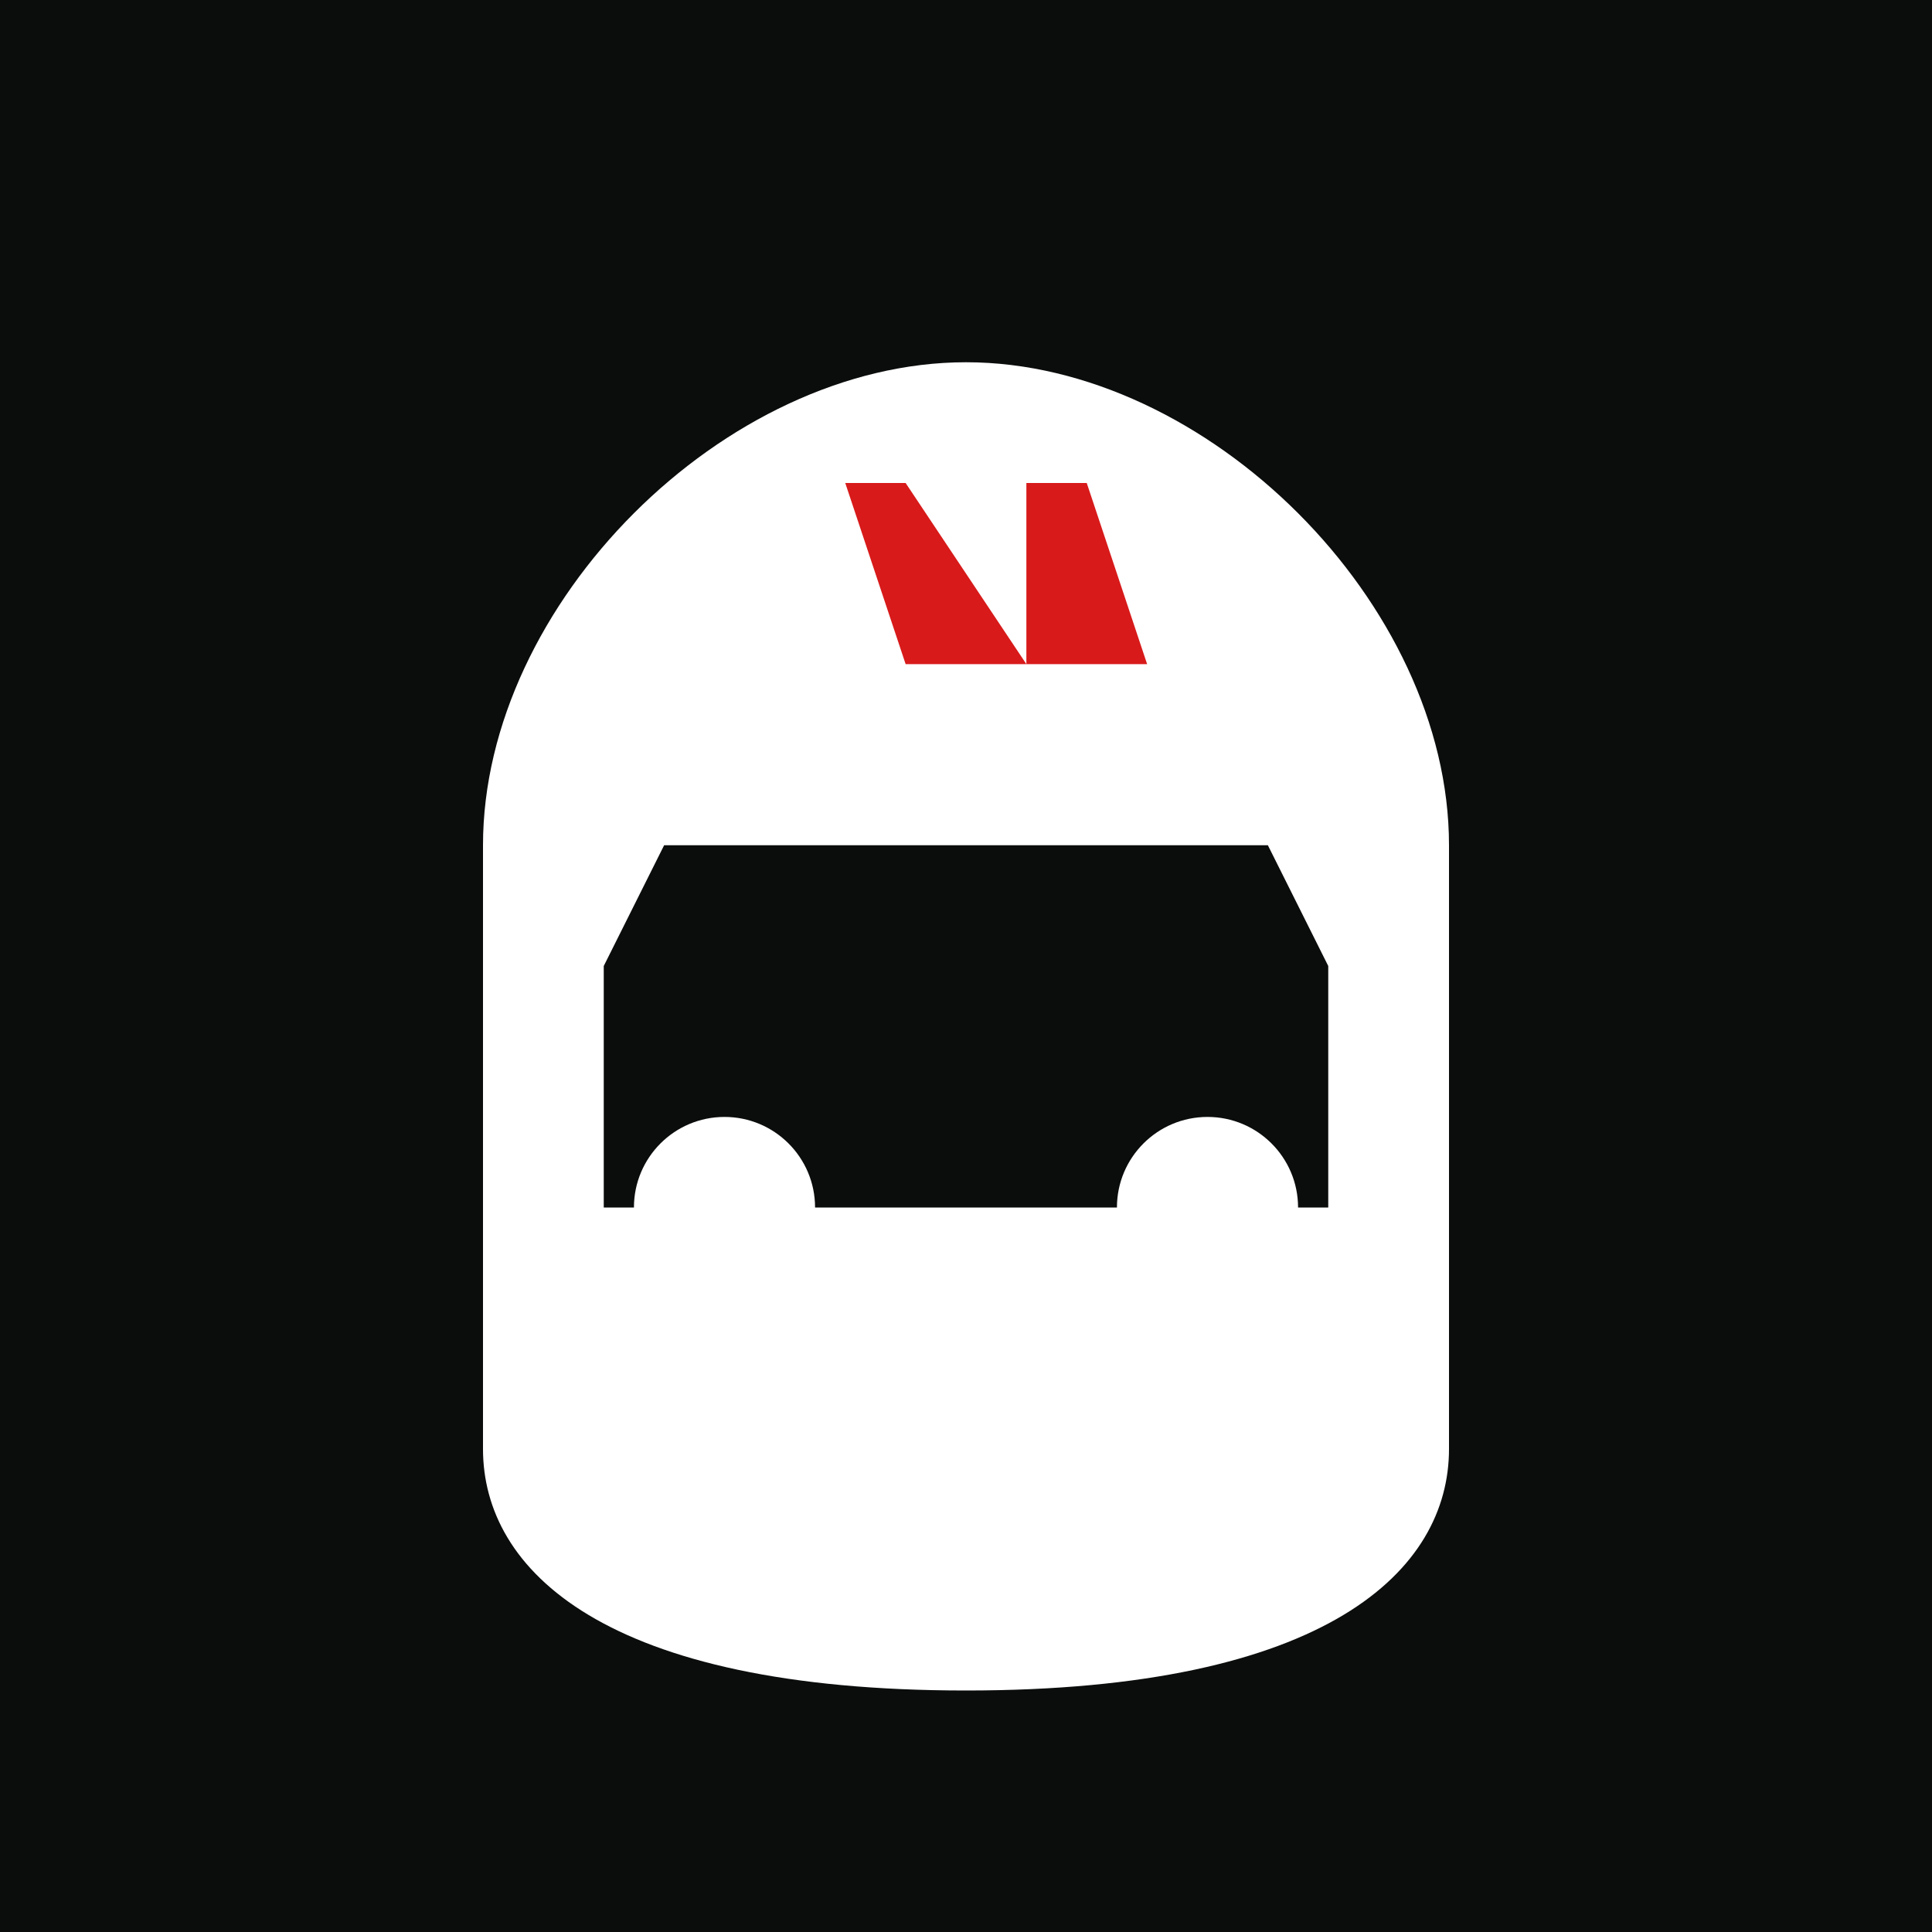
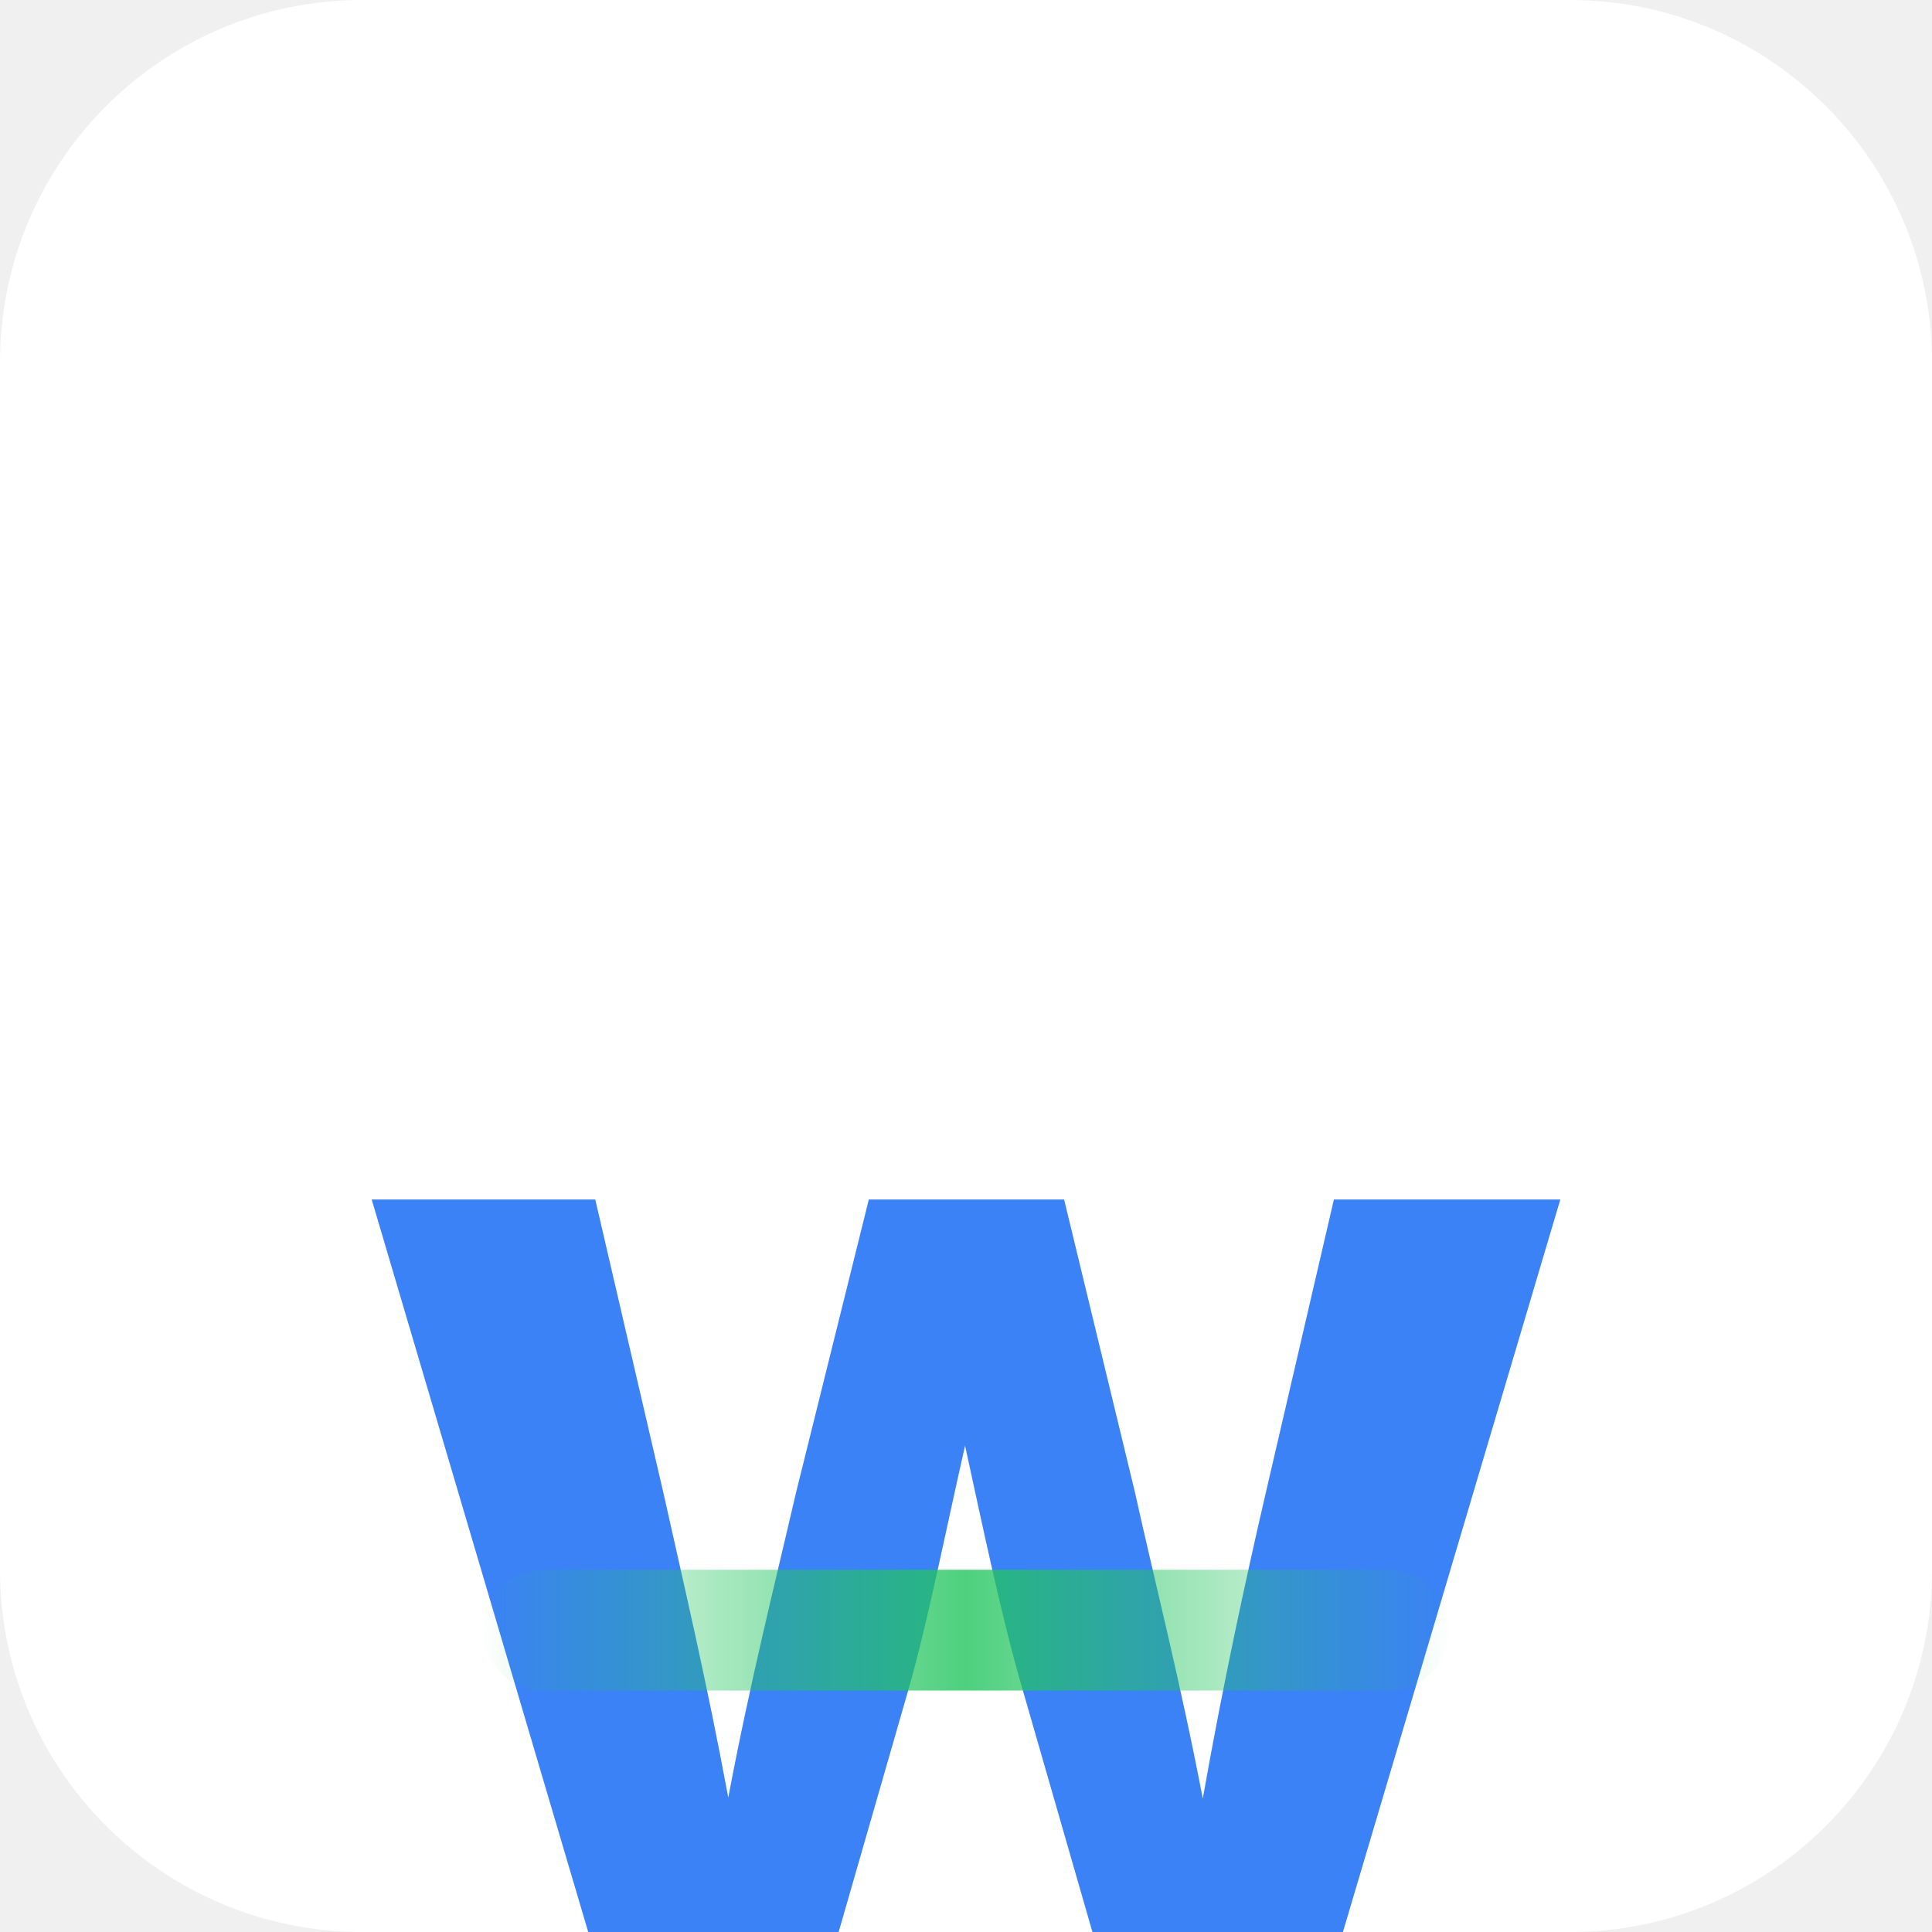
<svg xmlns="http://www.w3.org/2000/svg" width="32" height="32" viewBox="0 0 32 32">
-   <rect width="32" height="32" fill="#0b0c0c" />
-   <path fill="#ffffff" d="M16 6c-4 0-8 4-8 8v10c0 2 2 4 8 4s8-2 8-4V14c0-4-4-8-8-8z" />
-   <path fill="#0b0c0c" d="M10 16h12v4H10zM11 14h10l1 2h-12z" />
-   <circle cx="12" cy="20" r="1.5" fill="#ffffff" />
-   <circle cx="20" cy="20" r="1.5" fill="#ffffff" />
-   <path fill="#d81a1a" d="M14 8h1l2 3h-2l-1-3zm3 0h1l1 3h-2z" />
+   <rect width="32" height="32" fill="#ffffff" rx="6" />
+   <defs>
+     <linearGradient id="greenGradient" x1="0%" y1="0%" x2="100%" y2="0%">
+       <stop offset="0%" style="stop-color:rgba(34,197,94,0);stop-opacity:0" />
+       <stop offset="50%" style="stop-color:rgb(34,197,94);stop-opacity:0.8" />
+       <stop offset="100%" style="stop-color:rgba(34,197,94,0);stop-opacity:0" />
+     </linearGradient>
+   </defs>
+   <text x="16" y="24" font-family="'Jost', -apple-system, system-ui, sans-serif" font-size="24" font-weight="700" fill="#3b82f6" text-anchor="middle" dominant-baseline="middle">w</text>
+   <rect x="8" y="26" width="16" height="2" fill="url(#greenGradient)" rx="1" />
</svg>
